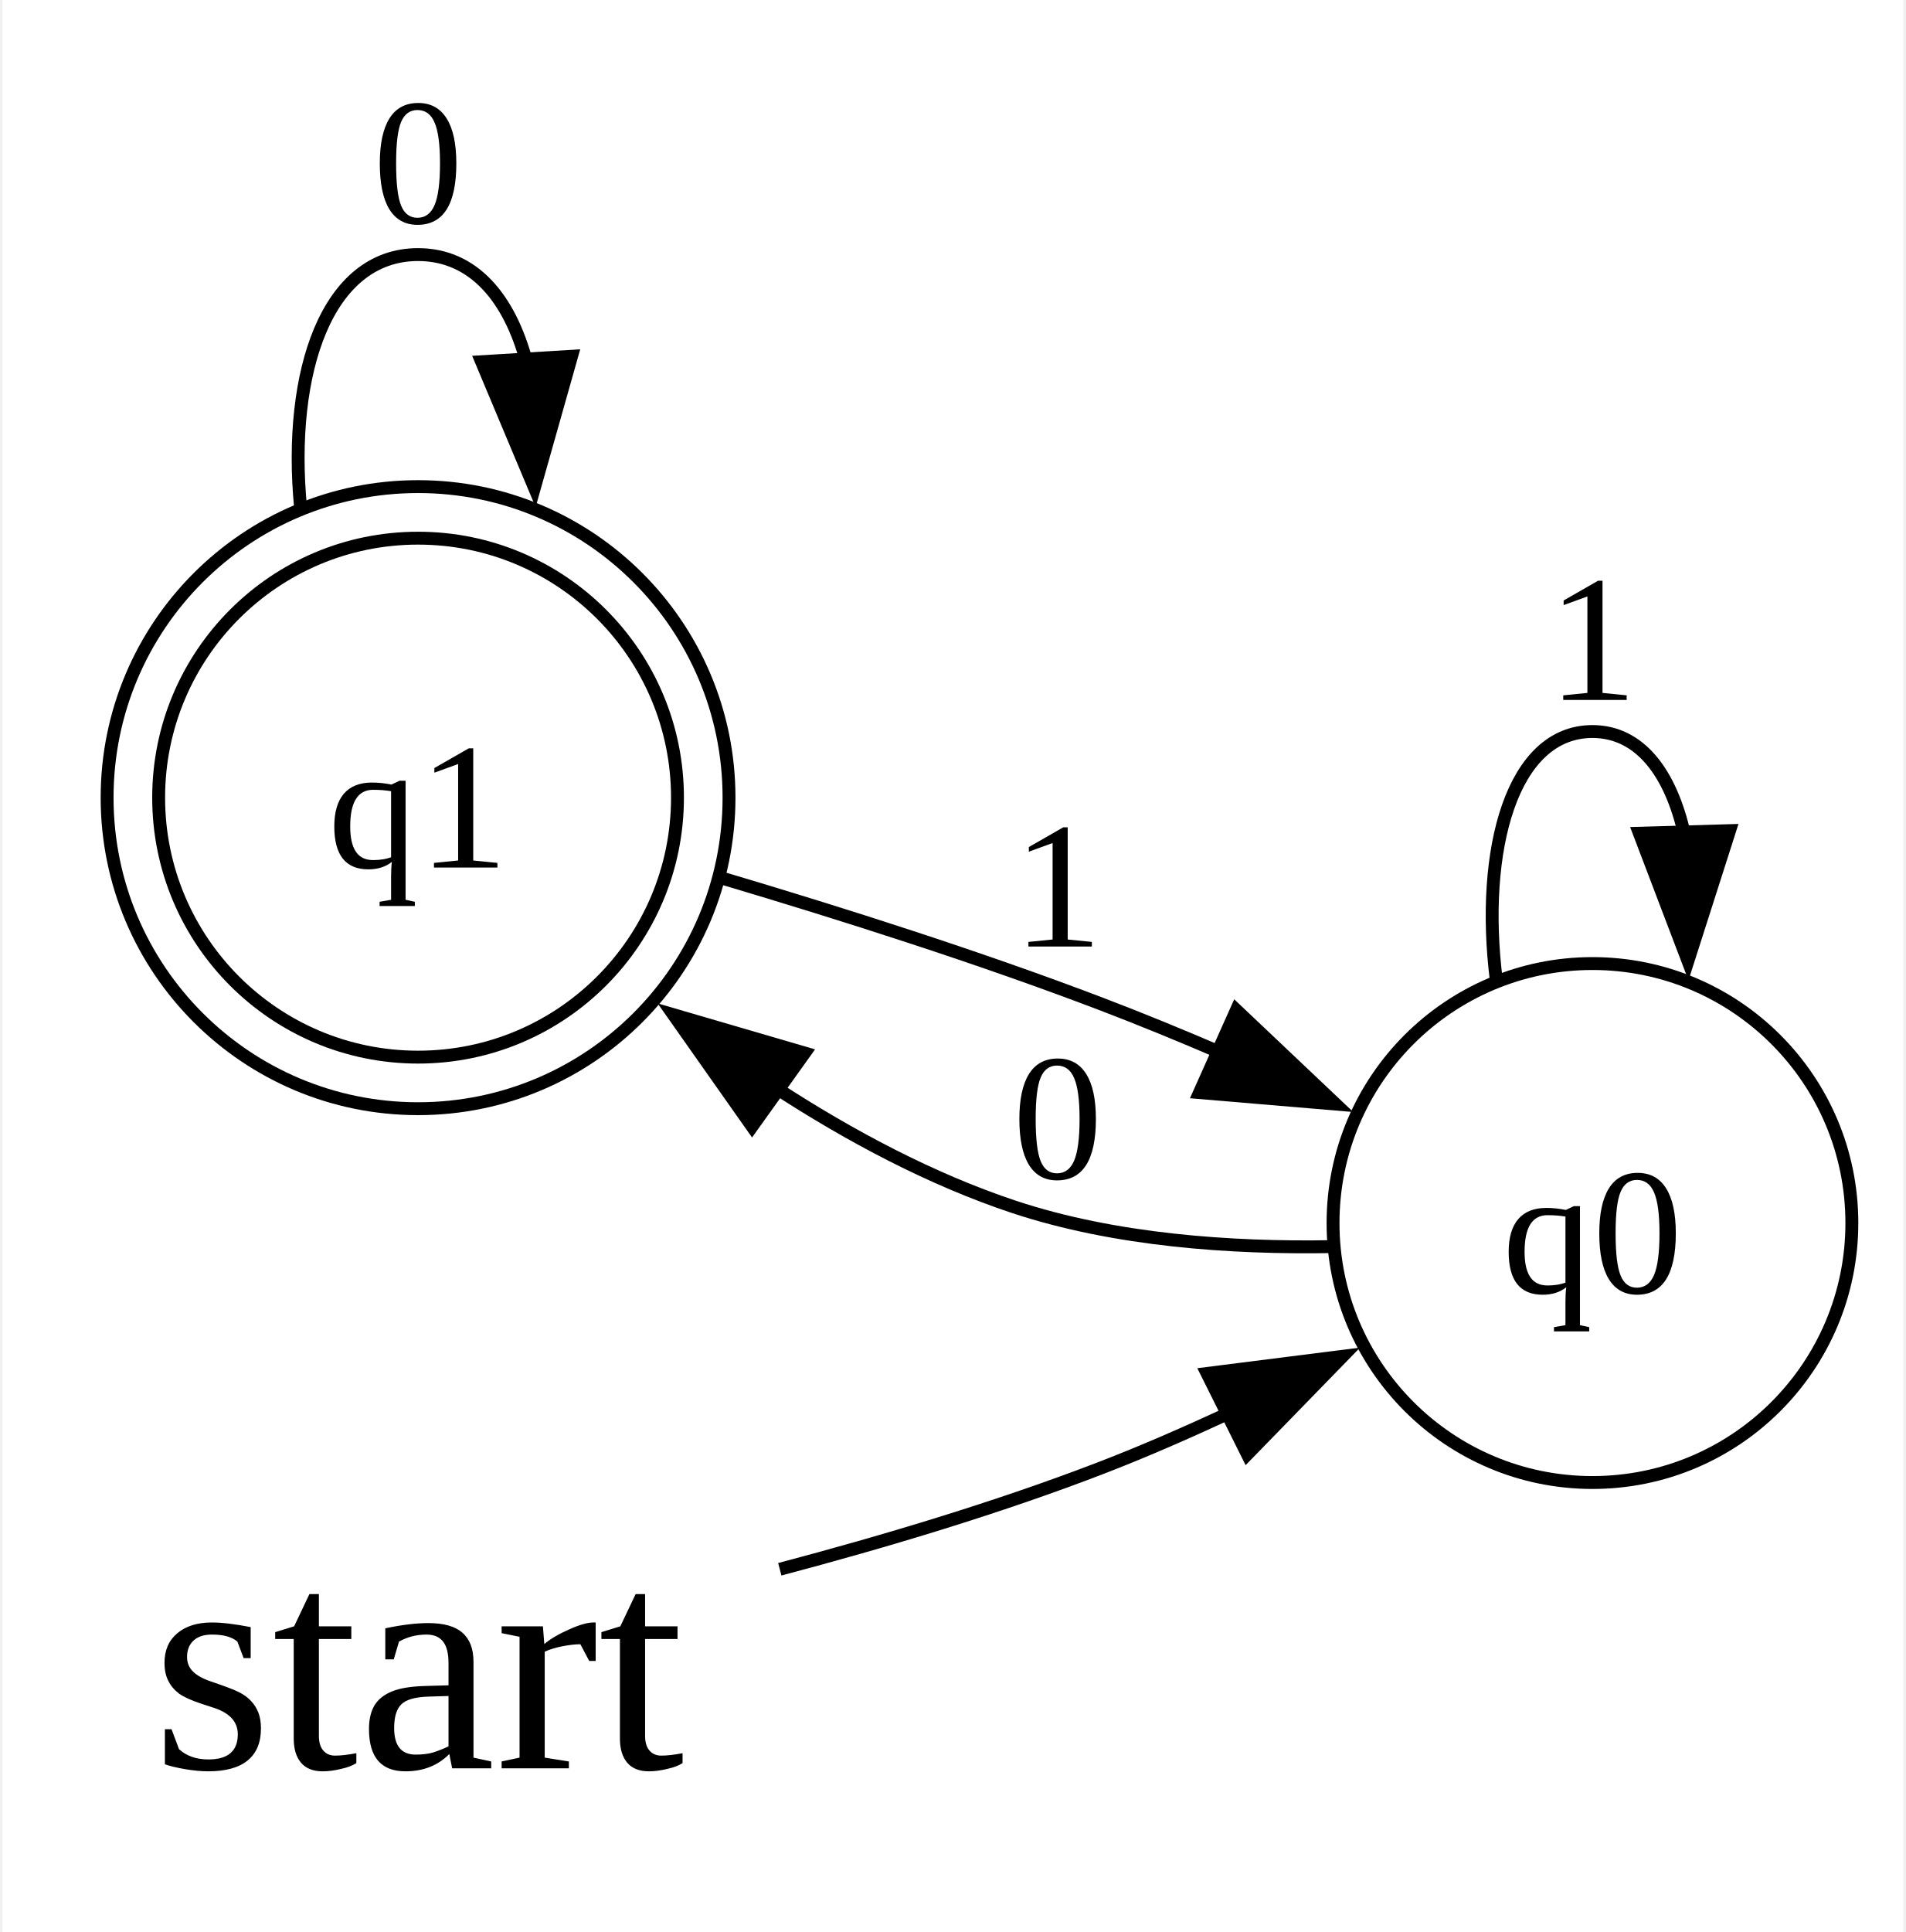
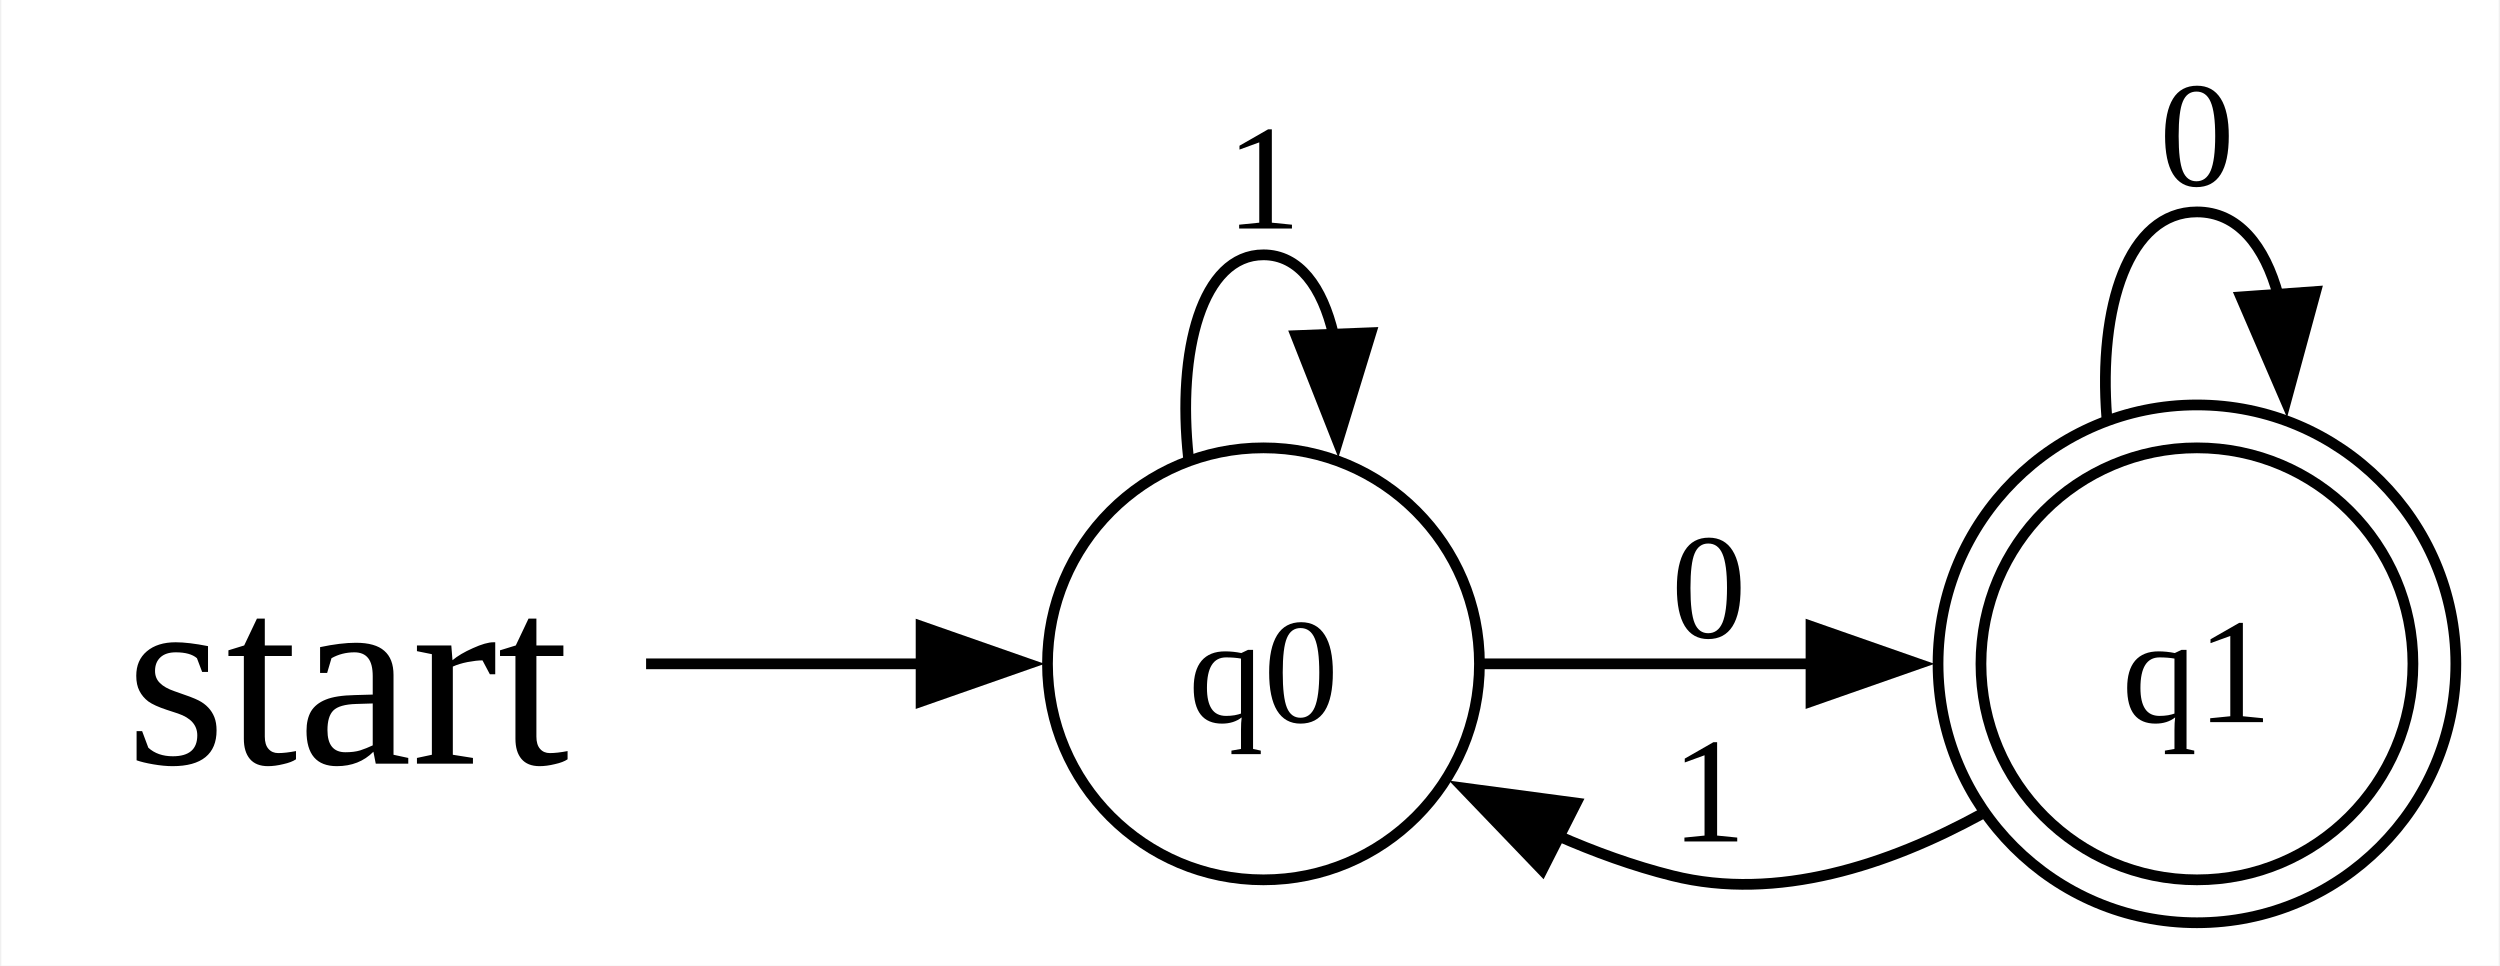
- <svg xmlns="http://www.w3.org/2000/svg" width="148pt" height="150pt" viewBox="0.00 0.00 147.50 149.88">
-   <g id="graph0" class="graph" transform="scale(1 1) rotate(0) translate(4 145.88)">
-     <polygon fill="white" stroke="none" points="-4,4 -4,-145.88 143.5,-145.88 143.5,4 -4,4" />
+ <svg xmlns="http://www.w3.org/2000/svg" width="233pt" height="90pt" viewBox="0.00 0.00 232.75 90.00">
+   <g id="graph0" class="graph" transform="scale(1 1) rotate(0) translate(4 86)">
+     <polygon fill="white" stroke="none" points="-4,4 -4,-86 228.75,-86 228.75,4 -4,4" />
    <g id="node1" class="node">
-       <ellipse fill="none" stroke="black" cx="28.25" cy="-84" rx="20.13" ry="20.13" />
-       <ellipse fill="none" stroke="black" cx="28.25" cy="-84" rx="24.13" ry="24.13" />
-       <text text-anchor="middle" x="28.25" y="-78.58" font-family="Times New Roman,serif" font-size="14.00">q1</text>
+       <ellipse fill="none" stroke="black" cx="113.63" cy="-24.13" rx="20.13" ry="20.13" />
+       <text text-anchor="middle" x="113.63" y="-18.7" font-family="Times New Roman,serif" font-size="14.00">q0</text>
+     </g>
+     <g id="edge3" class="edge">
+       <path fill="none" stroke="black" d="M106.64,-43.35C105.56,-53.29 107.89,-62.25 113.63,-62.25 116.94,-62.25 119.12,-59.26 120.16,-54.81" />
+       <polygon fill="black" stroke="black" points="123.65,-54.99 120.55,-44.86 116.66,-54.72 123.65,-54.99" />
+       <text text-anchor="middle" x="113.63" y="-64.7" font-family="Times New Roman,serif" font-size="14.00">1</text>
+     </g>
+     <g id="node2" class="node">
+       <ellipse fill="none" stroke="black" cx="200.63" cy="-24.13" rx="20.13" ry="20.13" />
+       <ellipse fill="none" stroke="black" cx="200.63" cy="-24.13" rx="24.13" ry="24.13" />
+       <text text-anchor="middle" x="200.63" y="-18.7" font-family="Times New Roman,serif" font-size="14.00">q1</text>
+     </g>
+     <g id="edge2" class="edge">
+       <path fill="none" stroke="black" d="M133.91,-24.13C143.03,-24.13 154.19,-24.13 164.71,-24.13" />
+       <polygon fill="black" stroke="black" points="164.66,-27.63 174.66,-24.13 164.66,-20.63 164.66,-27.63" />
+       <text text-anchor="middle" x="155.13" y="-26.58" font-family="Times New Roman,serif" font-size="14.00">0</text>
+     </g>
+     <g id="edge5" class="edge">
+       <path fill="none" stroke="black" d="M180.5,-10.1C171.91,-5.41 161.52,-1.94 151.75,-4.38 148.14,-5.28 144.49,-6.6 140.97,-8.15" />
+       <polygon fill="black" stroke="black" points="139.61,-4.91 132.27,-12.56 142.78,-11.16 139.61,-4.91" />
+       <text text-anchor="middle" x="155.13" y="-7.58" font-family="Times New Roman,serif" font-size="14.00">1</text>
    </g>
    <g id="edge4" class="edge">
-       <path fill="none" stroke="black" d="M19.13,-106.54C18.13,-116.99 21.17,-126.13 28.25,-126.13 32.56,-126.13 35.37,-122.73 36.69,-117.72" />
-       <polygon fill="black" stroke="black" points="40.16,-118.24 37.28,-108.05 33.18,-117.82 40.16,-118.24" />
-       <text text-anchor="middle" x="28.25" y="-128.58" font-family="Times New Roman,serif" font-size="14.00">0</text>
-     </g>
-     <g id="node2" class="node">
-       <ellipse fill="none" stroke="black" cx="119.38" cy="-51" rx="20.13" ry="20.13" />
-       <text text-anchor="middle" x="119.38" y="-45.58" font-family="Times New Roman,serif" font-size="14.00">q0</text>
-     </g>
-     <g id="edge5" class="edge">
-       <path fill="none" stroke="black" d="M51.99,-77.71C61.17,-74.98 71.81,-71.6 81.25,-68 84.29,-66.84 87.44,-65.55 90.55,-64.21" />
-       <polygon fill="black" stroke="black" points="91.75,-67.51 99.44,-60.23 88.89,-61.12 91.75,-67.51" />
-       <text text-anchor="middle" x="77.88" y="-72.45" font-family="Times New Roman,serif" font-size="14.00">1</text>
-     </g>
-     <g id="edge2" class="edge">
-       <path fill="none" stroke="black" d="M99.17,-49.17C91.34,-49.03 82.31,-49.66 74.5,-52.25 68.08,-54.38 61.77,-57.74 55.99,-61.5" />
-       <polygon fill="black" stroke="black" points="54.17,-58.5 48.07,-67.16 58.24,-64.19 54.17,-58.5" />
-       <text text-anchor="middle" x="77.88" y="-54.45" font-family="Times New Roman,serif" font-size="14.00">0</text>
-     </g>
-     <g id="edge3" class="edge">
-       <path fill="none" stroke="black" d="M111.92,-69.83C110.65,-79.93 113.13,-89.13 119.38,-89.13 123.08,-89.13 125.46,-85.88 126.52,-81.14" />
-       <polygon fill="black" stroke="black" points="130.02,-81.44 126.79,-71.34 123.02,-81.24 130.02,-81.44" />
-       <text text-anchor="middle" x="119.38" y="-91.58" font-family="Times New Roman,serif" font-size="14.00">1</text>
+       <path fill="none" stroke="black" d="M192.23,-47.09C191.43,-57.37 194.23,-66.25 200.63,-66.25 204.43,-66.25 206.96,-63.12 208.22,-58.42" />
+       <polygon fill="black" stroke="black" points="211.7,-58.83 208.92,-48.6 204.72,-58.33 211.7,-58.83" />
+       <text text-anchor="middle" x="200.63" y="-68.7" font-family="Times New Roman,serif" font-size="14.00">0</text>
    </g>
    <g id="node3" class="node">
-       <text text-anchor="middle" x="28.25" y="-8.7" font-family="Times New Roman,serif" font-size="24.00">start</text>
+       <text text-anchor="middle" x="28.25" y="-14.83" font-family="Times New Roman,serif" font-size="24.00">start</text>
    </g>
    <g id="edge1" class="edge">
-       <path fill="none" stroke="black" d="M56.32,-24.14C64.45,-26.29 73.31,-28.94 81.25,-32 84.52,-33.26 87.89,-34.73 91.19,-36.27" />
-       <polygon fill="black" stroke="black" points="89.48,-39.33 99.99,-40.66 92.6,-33.07 89.48,-39.33" />
+       <path fill="none" stroke="black" d="M56.09,-24.13C64.31,-24.13 73.41,-24.13 81.87,-24.13" />
+       <polygon fill="black" stroke="black" points="81.72,-27.63 91.72,-24.13 81.72,-20.63 81.72,-27.63" />
    </g>
  </g>
</svg>
